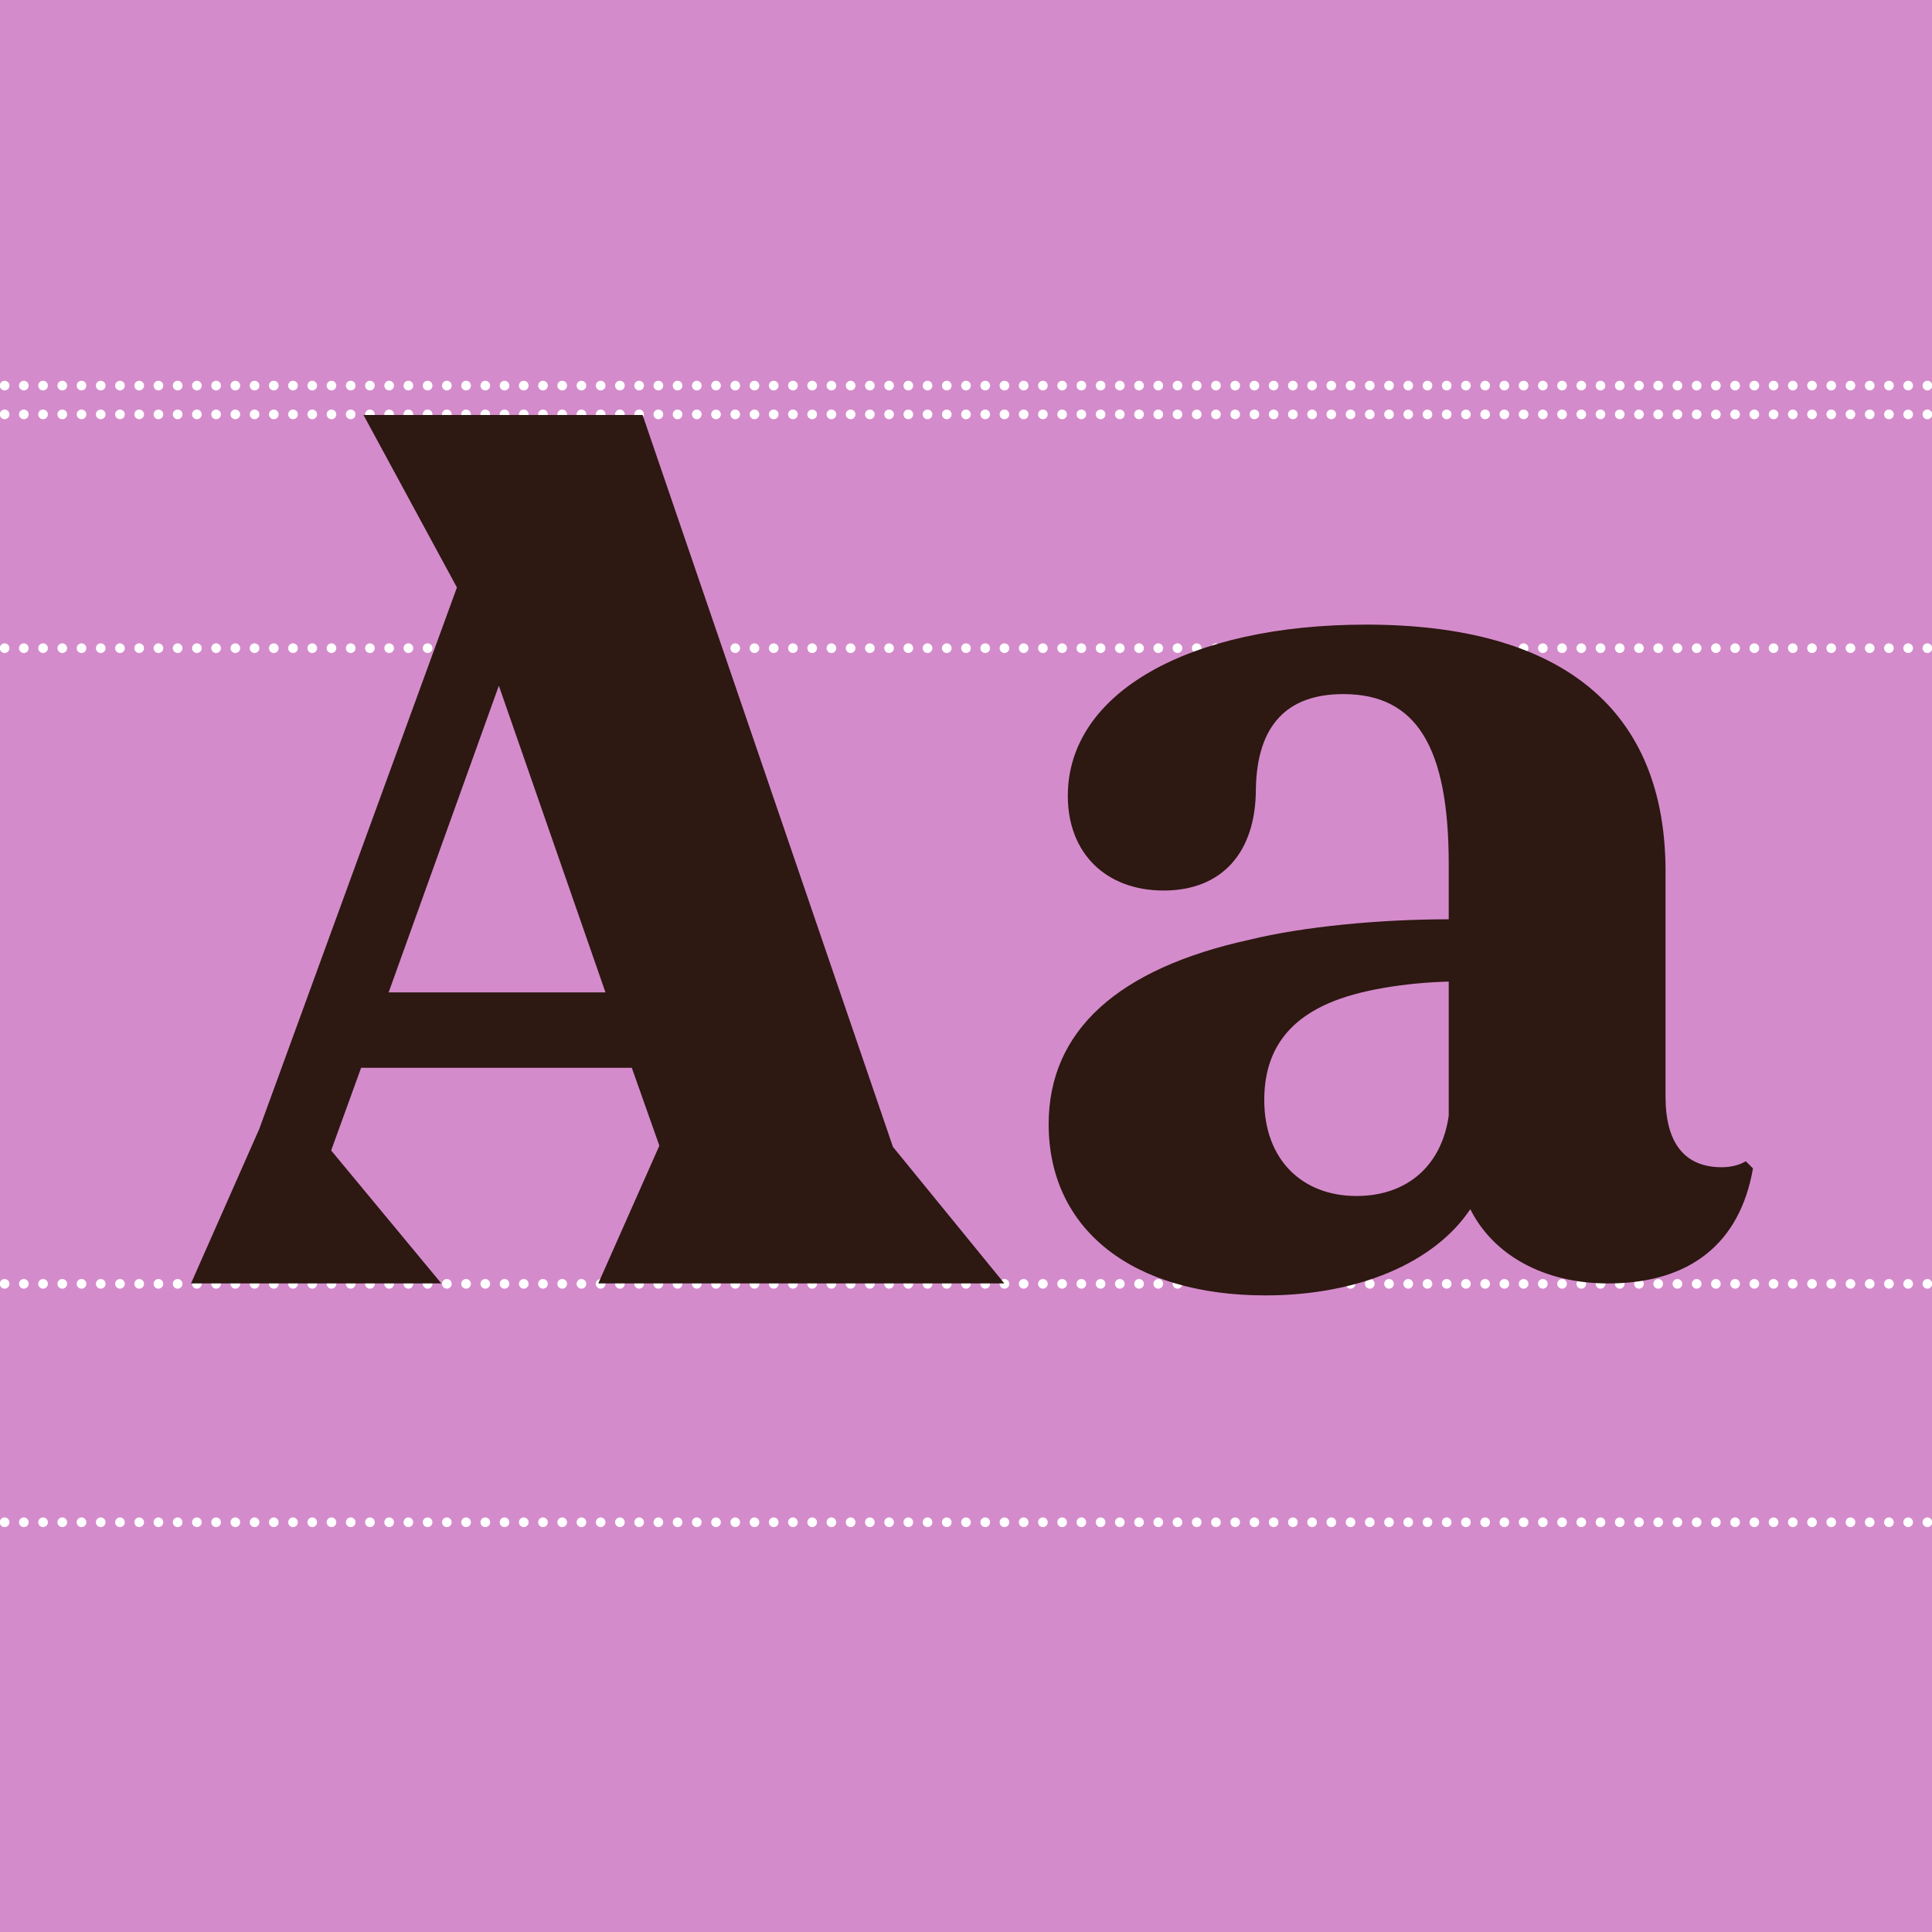
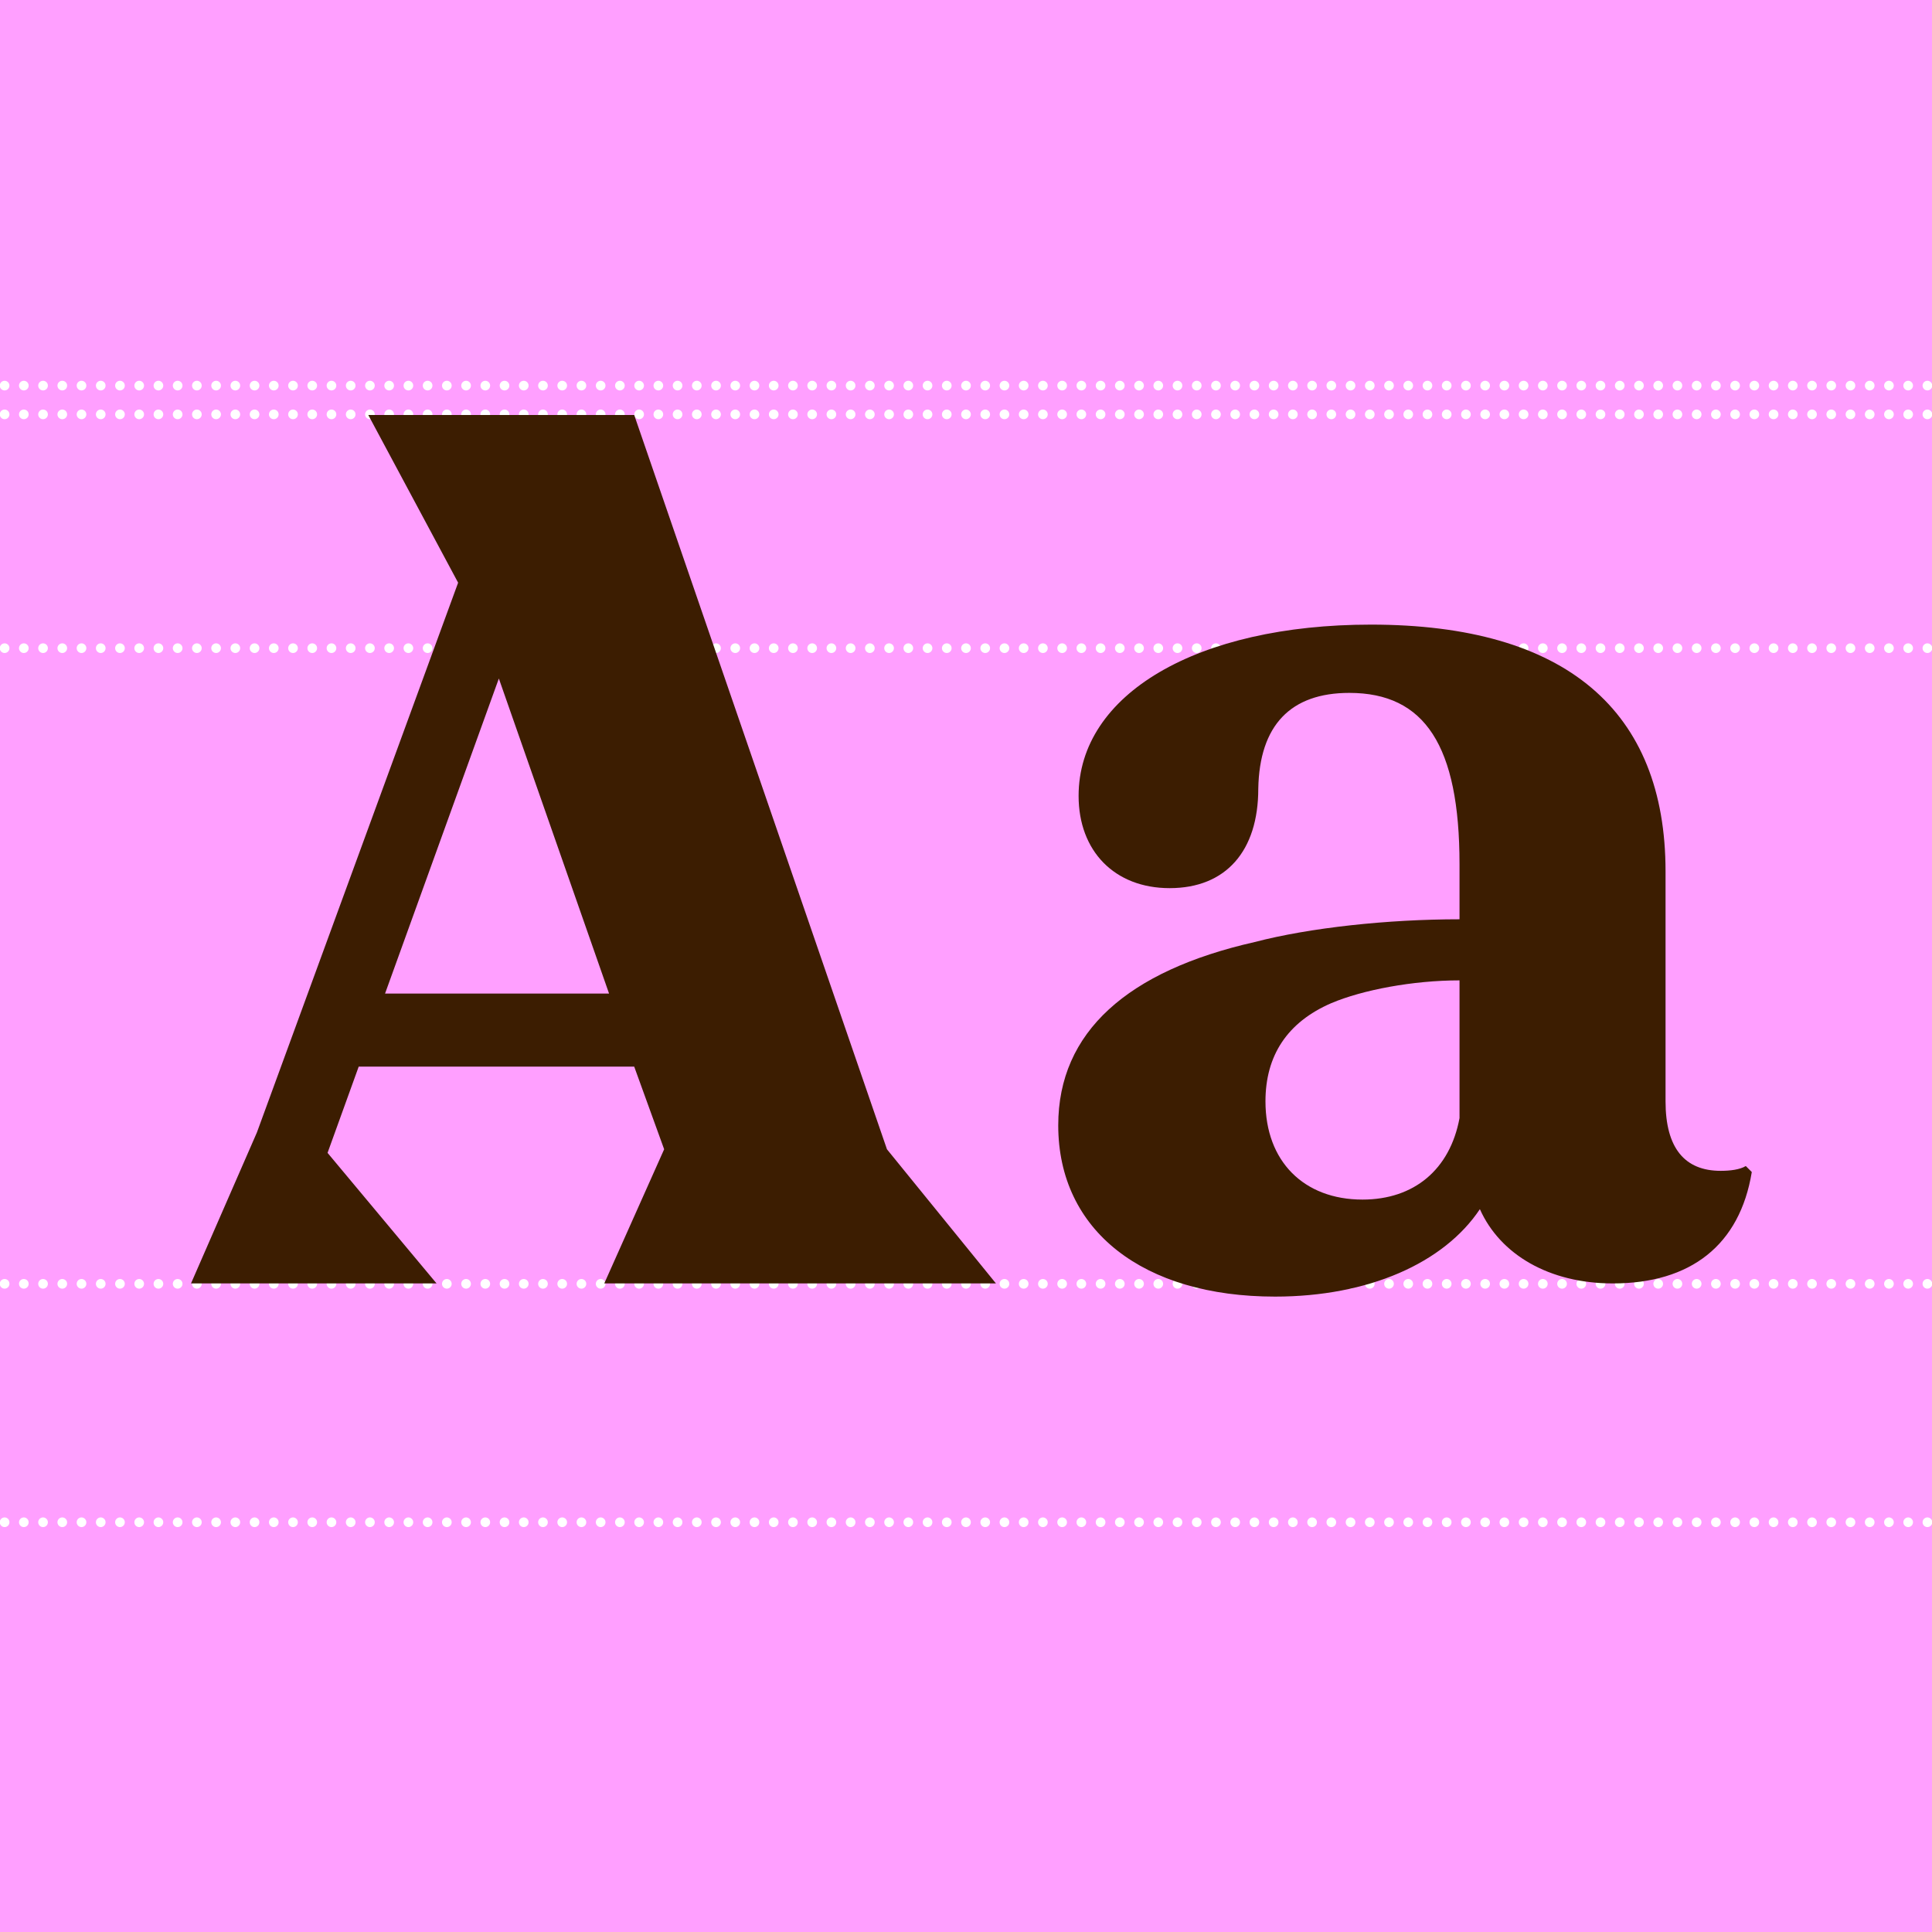
- <svg xmlns="http://www.w3.org/2000/svg" version="1.1" id="svg2" width="400" height="400" viewBox="0 0 400 400">
-   <defs id="defs6" />
-   <g id="g8" transform="matrix(1.333333,0,0,-1.333333,0,400)">
-     <g id="g10" transform="scale(0.1)">
-       <path d="M 0,3000 V 0 H 3000 V 3000 H 0" style="fill:#d48bcb;fill-opacity:1;fill-rule:nonzero;stroke:none" id="path12" />
-       <path d="M 37,1006.48 H 2977.93" style="fill:none;stroke:#ffffff;stroke-width:15;stroke-linecap:round;stroke-linejoin:round;stroke-miterlimit:4;stroke-dasharray:0, 29.857;stroke-dashoffset:0;stroke-opacity:1" id="path14" />
-       <path d="m 7.145,1006.48 v 0 m 2985.715,0 v 0" style="fill:none;stroke:#ffffff;stroke-width:15;stroke-linecap:round;stroke-linejoin:round;stroke-miterlimit:4;stroke-dasharray:none;stroke-opacity:1" id="path16" />
-       <path d="M 37,636.25 H 2977.93" style="fill:none;stroke:#ffffff;stroke-width:15;stroke-linecap:round;stroke-linejoin:round;stroke-miterlimit:4;stroke-dasharray:0, 29.857;stroke-dashoffset:0;stroke-opacity:1" id="path18" />
-       <path d="m 7.145,636.25 v 0 m 2985.715,0 v 0" style="fill:none;stroke:#ffffff;stroke-width:15;stroke-linecap:round;stroke-linejoin:round;stroke-miterlimit:4;stroke-dasharray:none;stroke-opacity:1" id="path20" />
-       <path d="M 37,1993.52 H 2977.93" style="fill:none;stroke:#ffffff;stroke-width:15;stroke-linecap:round;stroke-linejoin:round;stroke-miterlimit:4;stroke-dasharray:0, 29.857;stroke-dashoffset:0;stroke-opacity:1" id="path22" />
-       <path d="m 7.145,1993.52 v 0 m 2985.715,0 v 0" style="fill:none;stroke:#ffffff;stroke-width:15;stroke-linecap:round;stroke-linejoin:round;stroke-miterlimit:4;stroke-dasharray:none;stroke-opacity:1" id="path24" />
-       <path d="M 37,2356.56 H 2977.93" style="fill:none;stroke:#ffffff;stroke-width:15;stroke-linecap:round;stroke-linejoin:round;stroke-miterlimit:4;stroke-dasharray:0, 29.857;stroke-dashoffset:0;stroke-opacity:1" id="path26" />
-       <path d="m 7.145,2356.56 v 0 m 2985.715,0 v 0" style="fill:none;stroke:#ffffff;stroke-width:15;stroke-linecap:round;stroke-linejoin:round;stroke-miterlimit:4;stroke-dasharray:none;stroke-opacity:1" id="path28" />
-       <path d="M 37,2401.25 H 2977.93" style="fill:none;stroke:#ffffff;stroke-width:15;stroke-linecap:round;stroke-linejoin:round;stroke-miterlimit:4;stroke-dasharray:0, 29.857;stroke-dashoffset:0;stroke-opacity:1" id="path30" />
-       <path d="m 7.145,2401.25 v 0 m 2985.715,0 v 0" style="fill:none;stroke:#ffffff;stroke-width:15;stroke-linecap:round;stroke-linejoin:round;stroke-miterlimit:4;stroke-dasharray:none;stroke-opacity:1" id="path32" />
-       <path d="m 685.332,1007.1 -171.117,206.46 46.5,128.34 H 981.074 L 1023.85,1221 928.992,1007.1 H 1559.53 L 1386.55,1219.14 997.813,2355.6 H 564.434 L 709.512,2087.76 402.613,1247.04 296.594,1007.1 Z m 89.281,928.14 165.539,-476.16 H 603.492 Z M 1965,988.5 c 143.22,0 262.26,50.22 318.06,133.92 35.34,-70.68 113.46,-115.32 213.9,-115.32 126.48,0 204.6,61.38 225.06,178.56 l -11.16,11.16 c -9.3,-5.58 -22.32,-9.3 -37.2,-9.3 -57.66,0 -87.42,37.2 -87.42,109.74 v 349.68 c 0,249.24 -158.1,383.16 -465,383.16 -275.28,0 -463.14,-106.02 -463.14,-265.98 0,-89.28 59.52,-146.94 148.8,-146.94 89.28,0 143.22,57.66 143.22,158.1 1.86,98.58 48.36,146.94 135.78,146.94 113.46,0 163.68,-81.84 163.68,-264.12 v -85.56 c -106.02,0 -225.06,-11.16 -308.76,-31.62 -204.6,-44.64 -312.48,-141.36 -312.48,-286.44 0,-163.68 130.2,-265.98 336.66,-265.98 z m 141.36,154.38 c -85.56,0 -143.22,57.66 -143.22,148.8 0,70.68 31.62,120.9 100.44,150.66 46.5,20.46 119.04,31.62 186,33.48 V 1267.5 c -11.16,-78.12 -65.1,-124.62 -143.22,-124.62" style="fill:#2d1812;fill-opacity:1;fill-rule:nonzero;stroke:none" id="path34" />
-     </g>
+ <svg xmlns="http://www.w3.org/2000/svg" version="1.1" id="svg1" width="400" height="400" viewBox="0 0 400 400">
+   <defs id="defs1" />
+   <g id="g1">
+     <path id="path1" d="M 0,3000 V 0 H 3000 V 3000 H 0" style="fill:#ff9fff;fill-opacity:1;fill-rule:nonzero;stroke:none" transform="matrix(0.1333333,0,0,-0.1333333,0,400)" />
+     <path id="path2" d="M 37,1006.48 H 2977.93" style="fill:none;stroke:#ffffff;stroke-width:15;stroke-linecap:round;stroke-linejoin:round;stroke-miterlimit:4;stroke-dasharray:0, 29.857;stroke-dashoffset:0;stroke-opacity:1" transform="matrix(0.1333333,0,0,-0.1333333,0,400)" />
+     <path id="path3" d="m 7.145,1006.48 v 0 m 2985.715,0 v 0" style="fill:none;stroke:#ffffff;stroke-width:15;stroke-linecap:round;stroke-linejoin:round;stroke-miterlimit:4;stroke-dasharray:none;stroke-opacity:1" transform="matrix(0.1333333,0,0,-0.1333333,0,400)" />
+     <path id="path4" d="M 37,636.25 H 2977.93" style="fill:none;stroke:#ffffff;stroke-width:15;stroke-linecap:round;stroke-linejoin:round;stroke-miterlimit:4;stroke-dasharray:0, 29.857;stroke-dashoffset:0;stroke-opacity:1" transform="matrix(0.1333333,0,0,-0.1333333,0,400)" />
+     <path id="path5" d="m 7.145,636.25 v 0 m 2985.715,0 v 0" style="fill:none;stroke:#ffffff;stroke-width:15;stroke-linecap:round;stroke-linejoin:round;stroke-miterlimit:4;stroke-dasharray:none;stroke-opacity:1" transform="matrix(0.1333333,0,0,-0.1333333,0,400)" />
+     <path id="path6" d="M 37,1993.52 H 2977.93" style="fill:none;stroke:#ffffff;stroke-width:15;stroke-linecap:round;stroke-linejoin:round;stroke-miterlimit:4;stroke-dasharray:0, 29.857;stroke-dashoffset:0;stroke-opacity:1" transform="matrix(0.1333333,0,0,-0.1333333,0,400)" />
+     <path id="path7" d="m 7.145,1993.52 v 0 m 2985.715,0 v 0" style="fill:none;stroke:#ffffff;stroke-width:15;stroke-linecap:round;stroke-linejoin:round;stroke-miterlimit:4;stroke-dasharray:none;stroke-opacity:1" transform="matrix(0.1333333,0,0,-0.1333333,0,400)" />
+     <path id="path8" d="M 37,2356.56 H 2977.93" style="fill:none;stroke:#ffffff;stroke-width:15;stroke-linecap:round;stroke-linejoin:round;stroke-miterlimit:4;stroke-dasharray:0, 29.857;stroke-dashoffset:0;stroke-opacity:1" transform="matrix(0.1333333,0,0,-0.1333333,0,400)" />
+     <path id="path9" d="m 7.145,2356.56 v 0 m 2985.715,0 v 0" style="fill:none;stroke:#ffffff;stroke-width:15;stroke-linecap:round;stroke-linejoin:round;stroke-miterlimit:4;stroke-dasharray:none;stroke-opacity:1" transform="matrix(0.1333333,0,0,-0.1333333,0,400)" />
+     <path id="path10" d="M 37,2401.25 H 2977.93" style="fill:none;stroke:#ffffff;stroke-width:15;stroke-linecap:round;stroke-linejoin:round;stroke-miterlimit:4;stroke-dasharray:0, 29.857;stroke-dashoffset:0;stroke-opacity:1" transform="matrix(0.1333333,0,0,-0.1333333,0,400)" />
+     <path id="path11" d="m 7.145,2401.25 v 0 m 2985.715,0 v 0" style="fill:none;stroke:#ffffff;stroke-width:15;stroke-linecap:round;stroke-linejoin:round;stroke-miterlimit:4;stroke-dasharray:none;stroke-opacity:1" transform="matrix(0.1333333,0,0,-0.1333333,0,400)" />
+     <path id="path12" d="m 296.594,1007.1 h 381.301 l -169.262,202.74 48.359,133.92 H 984.793 L 1031.29,1215.42 938.293,1007.1 H 1546.51 L 1377.25,1215.42 984.793,2355.6 H 571.875 L 711.371,2095.2 398.895,1241.46 Z m 301.32,450.12 176.699,489.18 171.121,-489.18 z M 1979.89,986.641 c 145.08,0 262.26,52.079 318.06,135.779 31.62,-70.68 107.88,-115.32 206.46,-115.32 120.9,0 197.16,59.52 215.76,172.98 l -9.3,9.3 c -9.3,-5.58 -24.18,-7.44 -39.06,-7.44 -55.8,0 -85.56,35.34 -85.56,107.88 v 357.12 c 0,249.24 -154.38,383.16 -457.56,383.16 -269.7,0 -453.84,-107.88 -453.84,-265.98 0,-85.56 55.8,-143.22 141.36,-143.22 87.42,0 137.64,57.66 137.64,154.38 1.86,98.58 50.22,148.8 141.36,148.8 117.18,0 171.12,-81.84 171.12,-265.98 v -85.56 c -111.6,0 -232.5,-13.02 -318.06,-35.34 -197.16,-44.64 -305.04,-139.5 -305.04,-284.58 0,-163.68 132.06,-265.979 336.66,-265.979 z m 135.78,150.659 c -91.14,0 -150.66,59.52 -150.66,152.52 0,70.68 33.48,122.76 102.3,152.52 48.36,20.46 126.48,35.34 199.02,35.34 v -213.9 c -14.88,-79.98 -70.68,-126.48 -150.66,-126.48" style="fill:#3c1d01;fill-opacity:1;fill-rule:nonzero;stroke:none" transform="matrix(0.1333333,0,0,-0.1333333,0,400)" />
  </g>
</svg>
